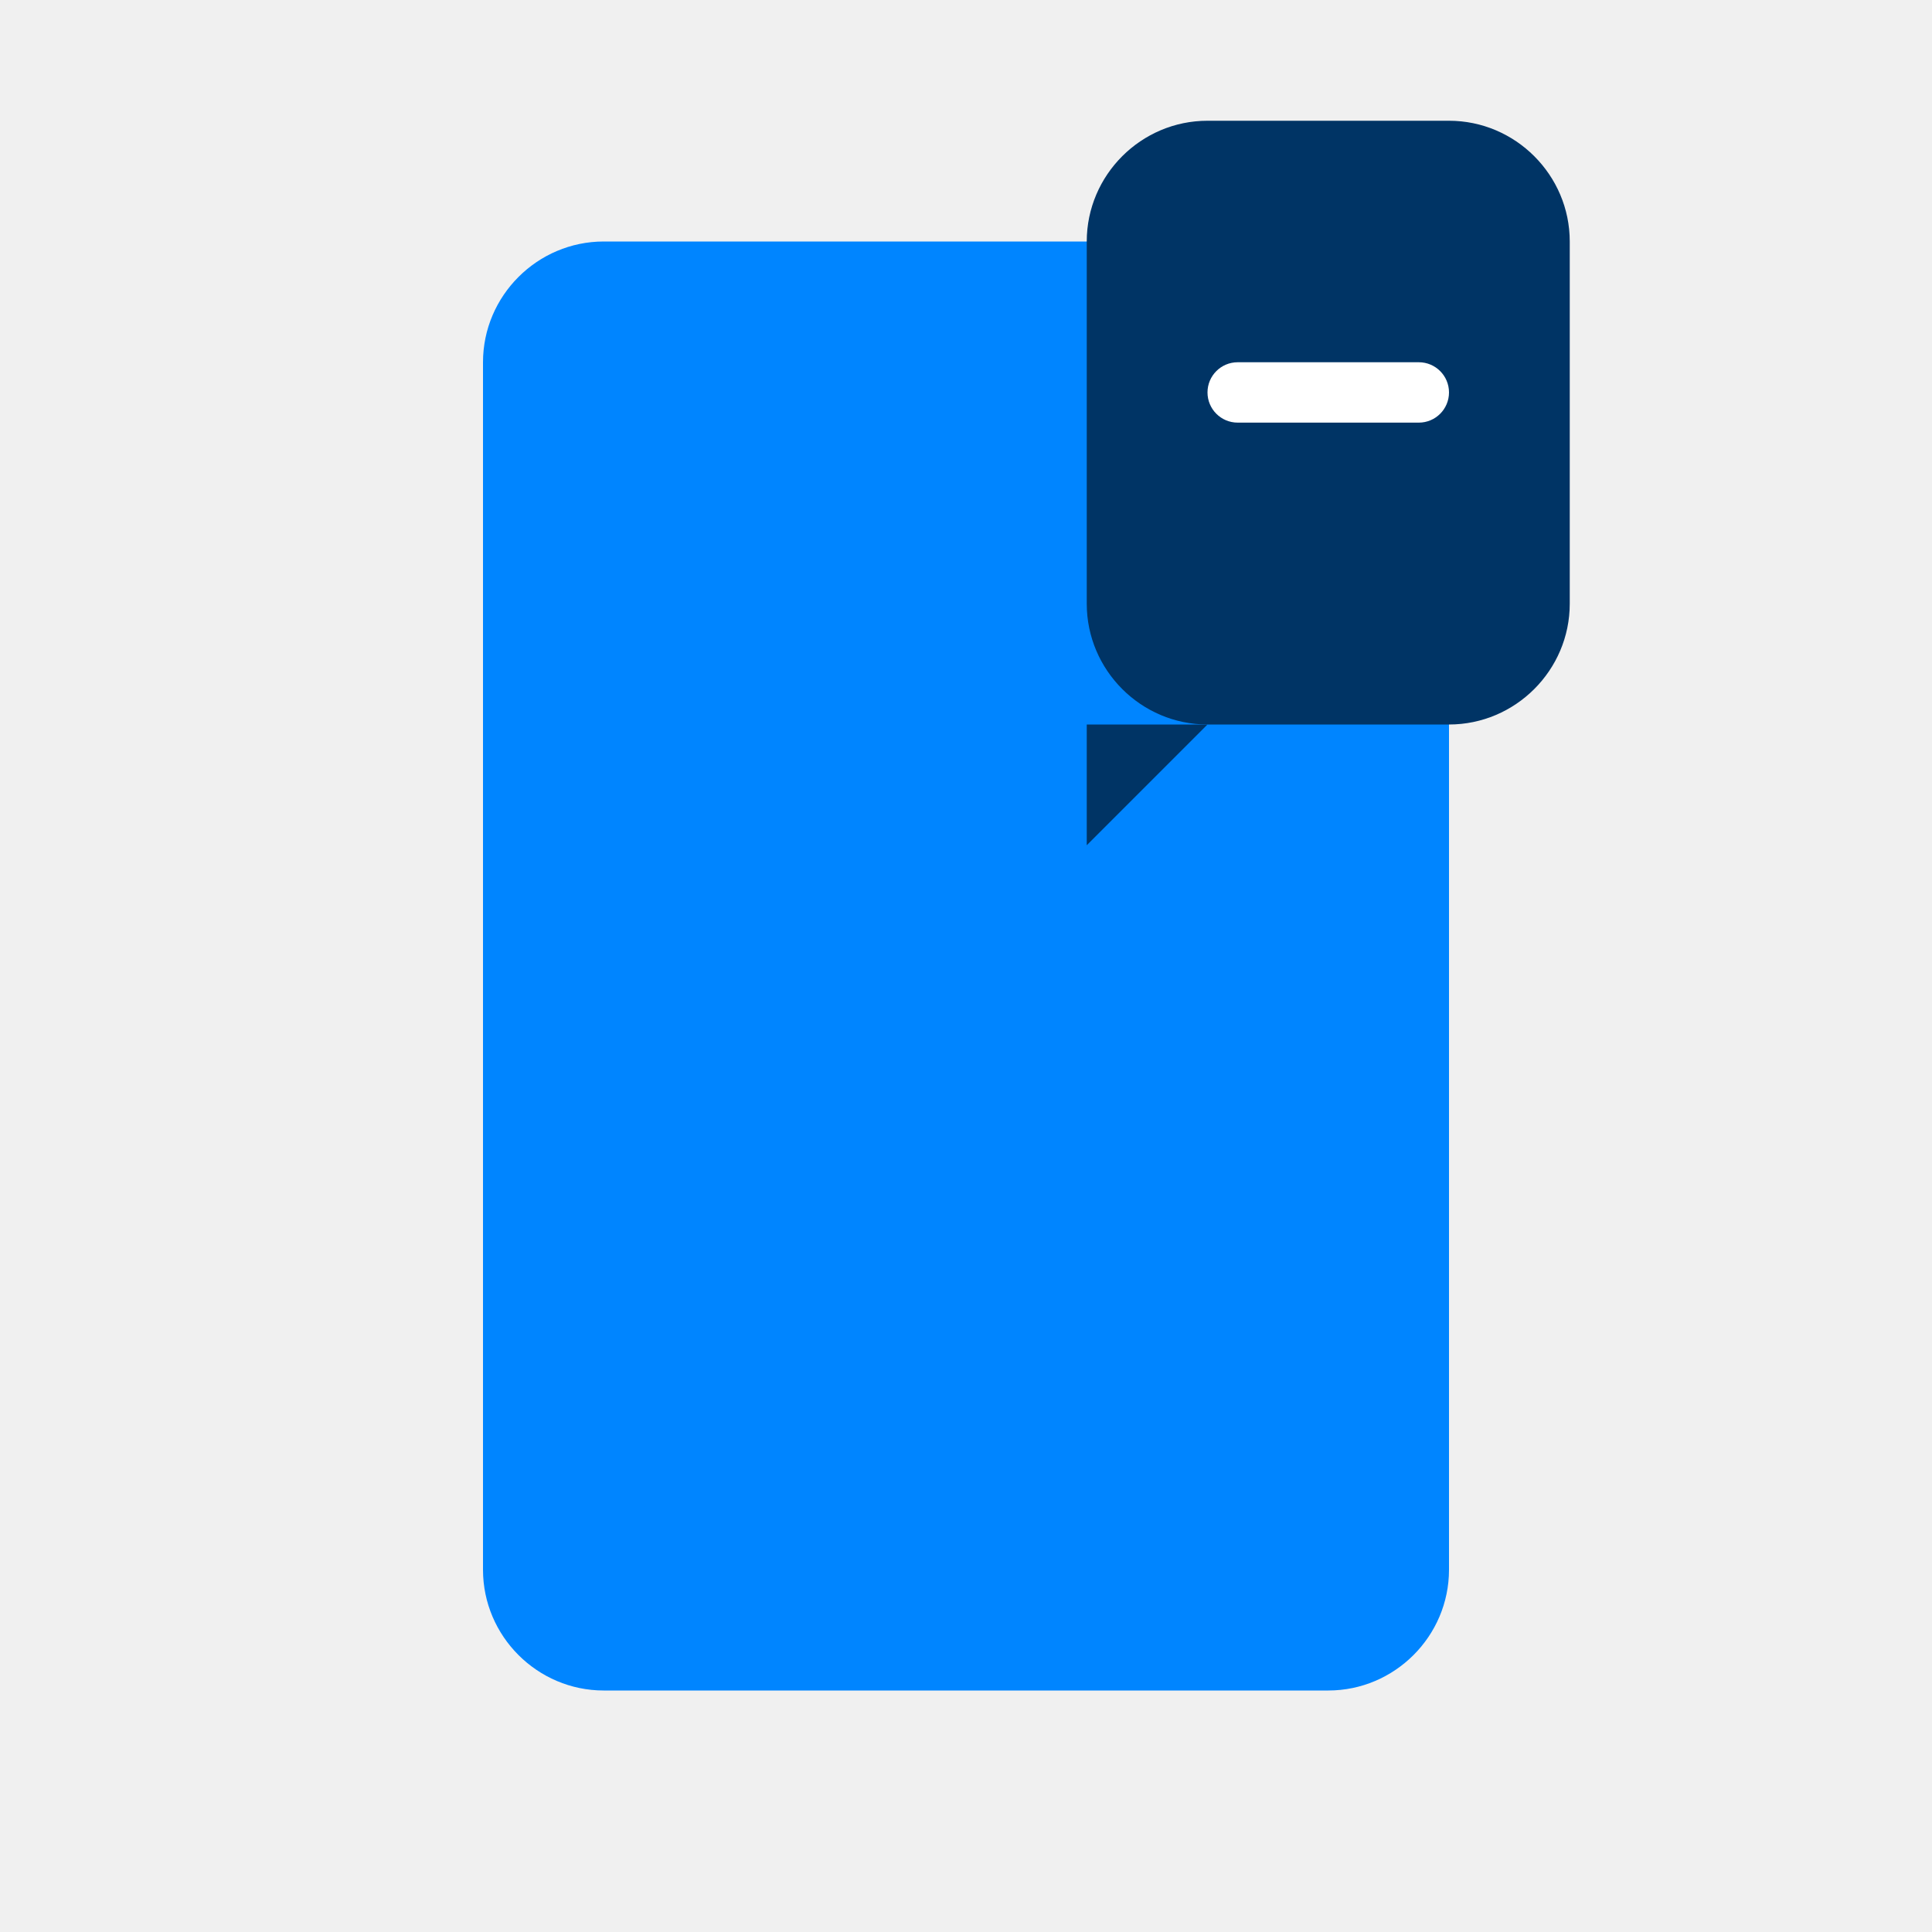
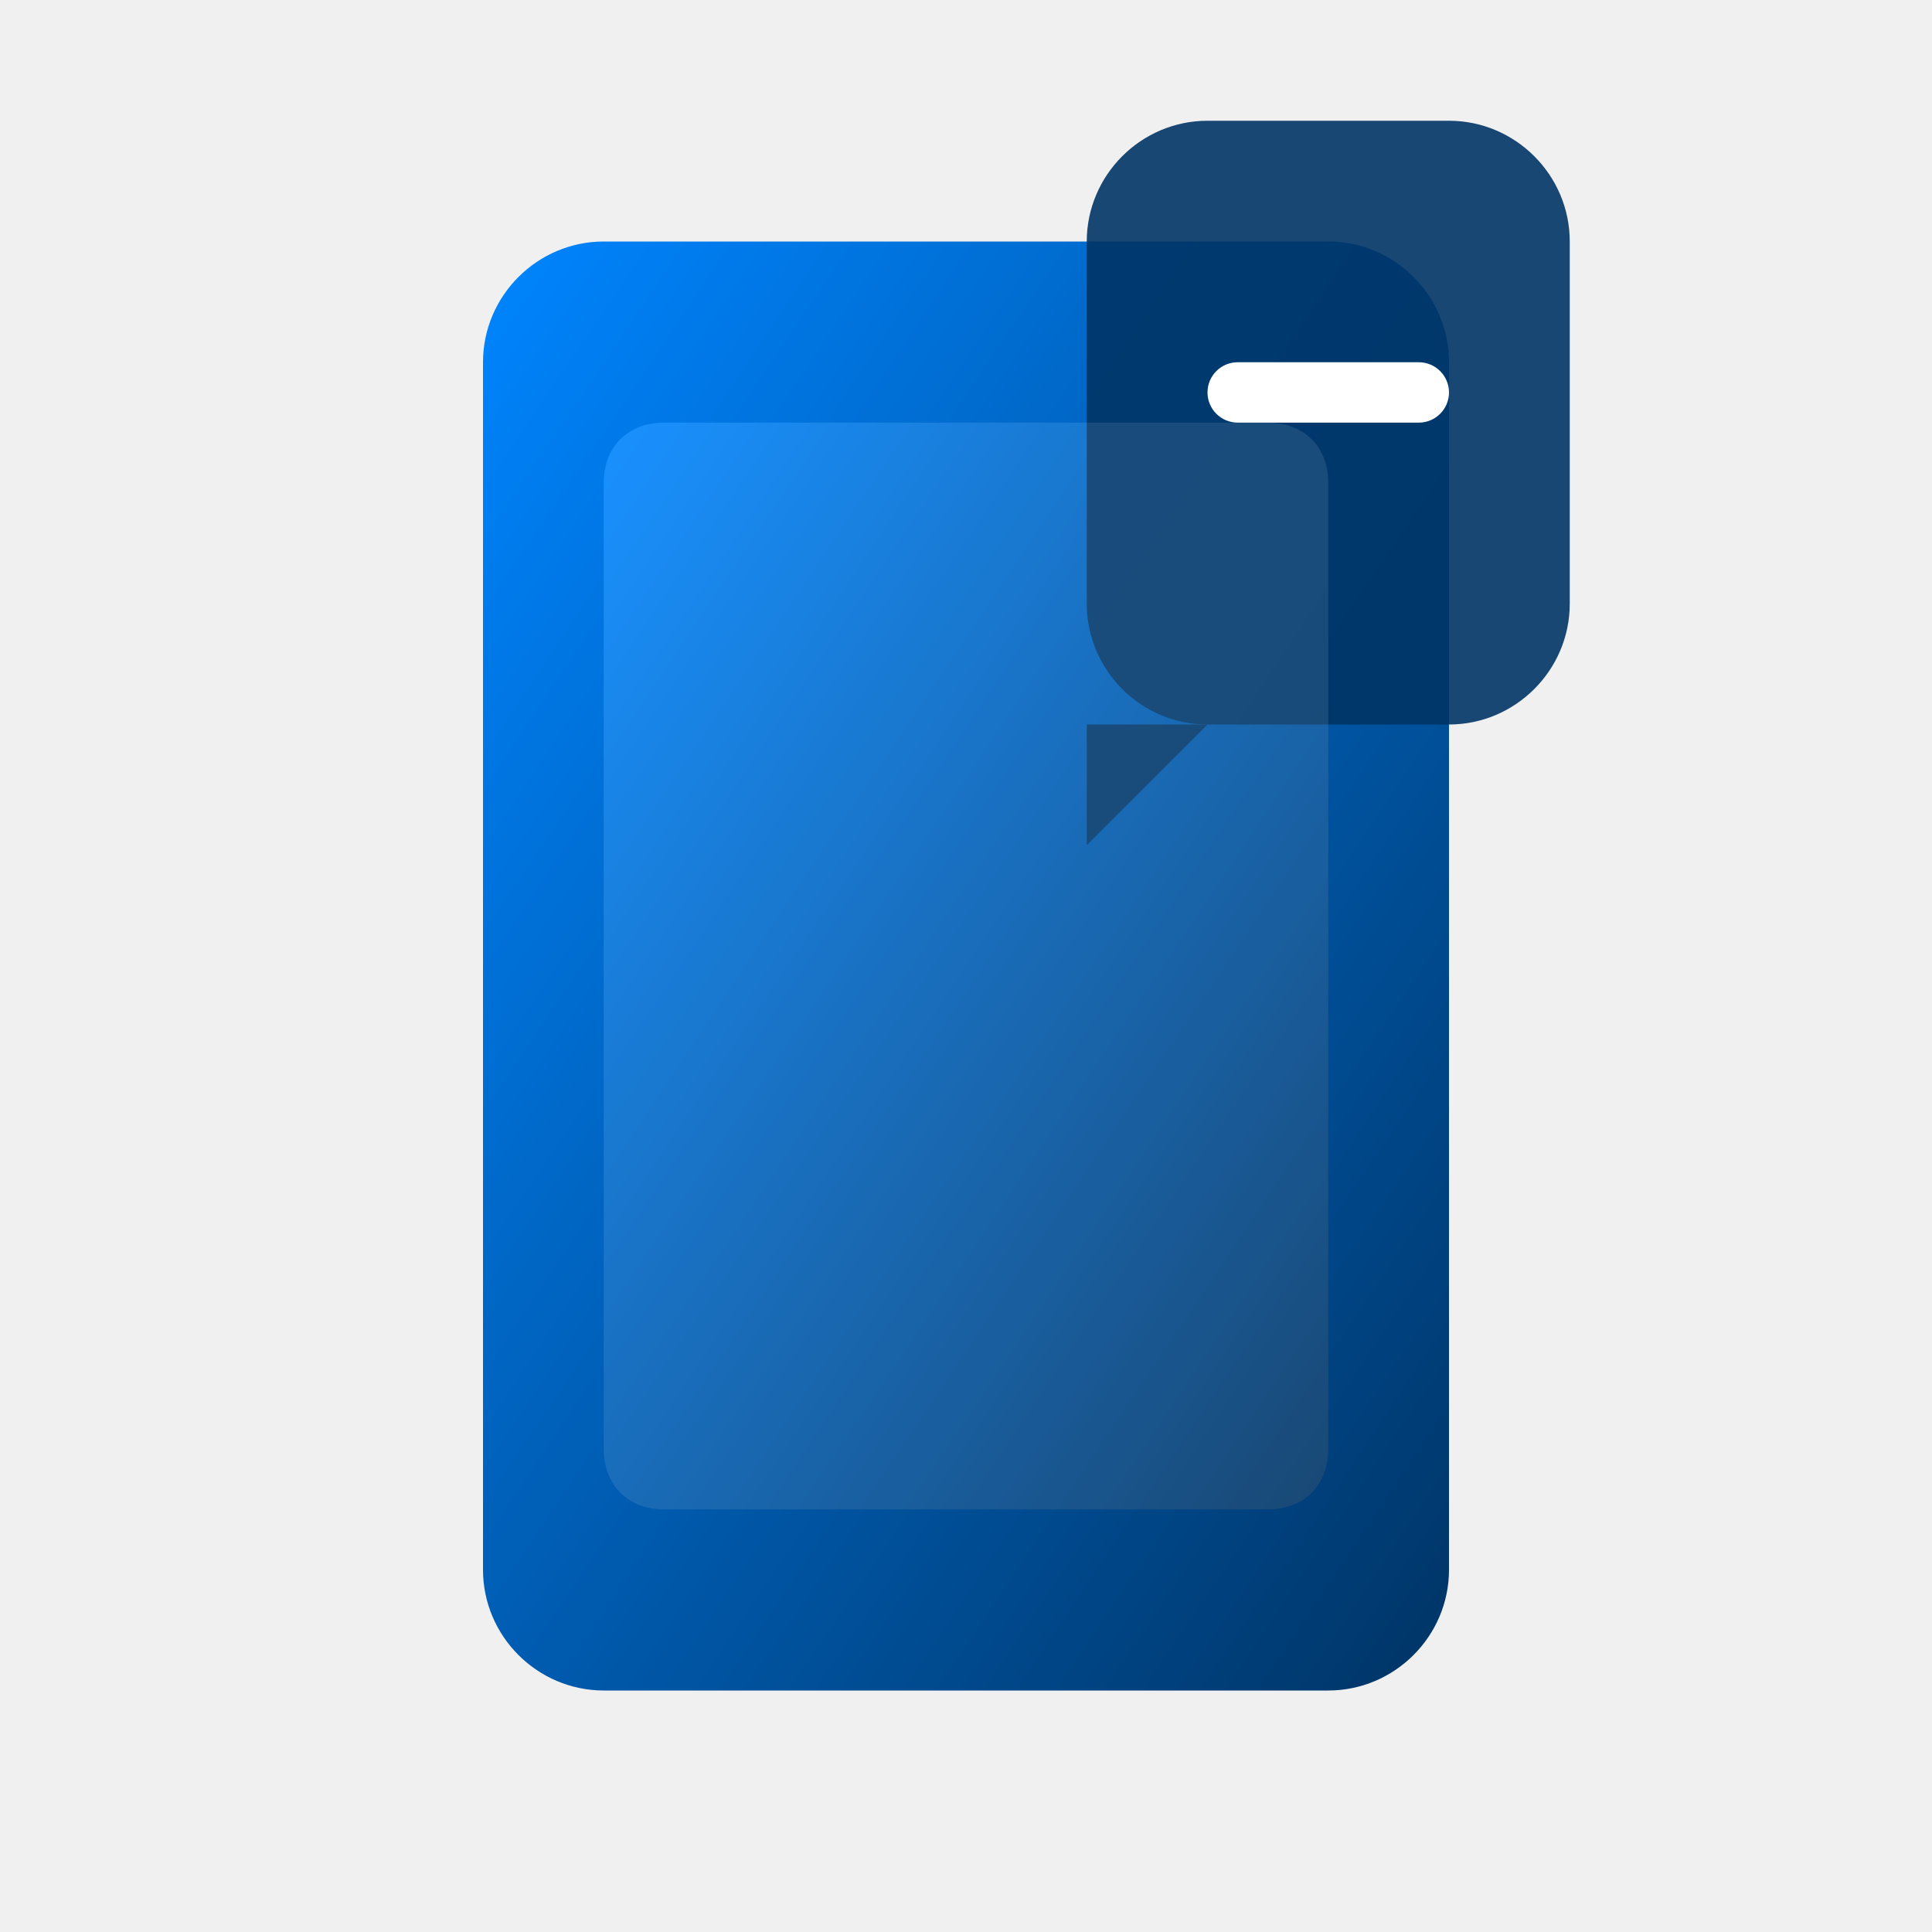
<svg xmlns="http://www.w3.org/2000/svg" viewBox="0 0 32 32" width="32" height="32">
-   <path d="M8 6c0-1.1.9-2 2-2h12c1.1 0 2 .9 2 2v20c0 1.1-.9 2-2 2H10c-1.1 0-2-.9-2-2V6z" fill="#0085FF" />
-   <path d="M10 8c0-.6.4-1 1-1h10c.6 0 1 .4 1 1v16c0 .6-.4 1-1 1H11c-.6 0-1-.4-1-1V8z" fill="#0085FF" />
-   <path d="M18 4c0-1.1.9-2 2-2h4c1.1 0 2 .9 2 2v6c0 1.1-.9 2-2 2h-4c-1.1 0-2-.9-2-2V4z" fill="#003465" />
-   <path d="M20 12l-2 2v-2h2z" fill="#003465" />
+   <defs>
+     <linearGradient id="phoneGradient" x1="0%" y1="0%" x2="100%" y2="100%">
+       <stop offset="0%" style="stop-color:#0085FF;stop-opacity:1" />
+       <stop offset="100%" style="stop-color:#003465;stop-opacity:1" />
+     </linearGradient>
+   </defs>
+   <path d="M8 6c0-1.1.9-2 2-2h12c1.1 0 2 .9 2 2v20c0 1.1-.9 2-2 2H10c-1.1 0-2-.9-2-2V6z" fill="url(#phoneGradient)" />
+   <path d="M10 8c0-.6.4-1 1-1h10c.6 0 1 .4 1 1v16c0 .6-.4 1-1 1H11c-.6 0-1-.4-1-1V8z" fill="url(#phoneGradient)" />
+   <path d="M18 4c0-1.1.9-2 2-2h4c1.1 0 2 .9 2 2v6c0 1.1-.9 2-2 2h-4c-1.1 0-2-.9-2-2V4z" fill="#003465" opacity="0.9" />
+   <path d="M20 12l-2 2v-2h2z" fill="#003465" opacity="0.9" />
  <rect x="20" y="6" width="4" height="1" rx="0.5" fill="white" />
+   <path d="M10 8c0-.6.4-1 1-1h10c.6 0 1 .4 1 1v16c0 .6-.4 1-1 1H11c-.6 0-1-.4-1-1V8z" fill="white" opacity="0.1" />
</svg>
